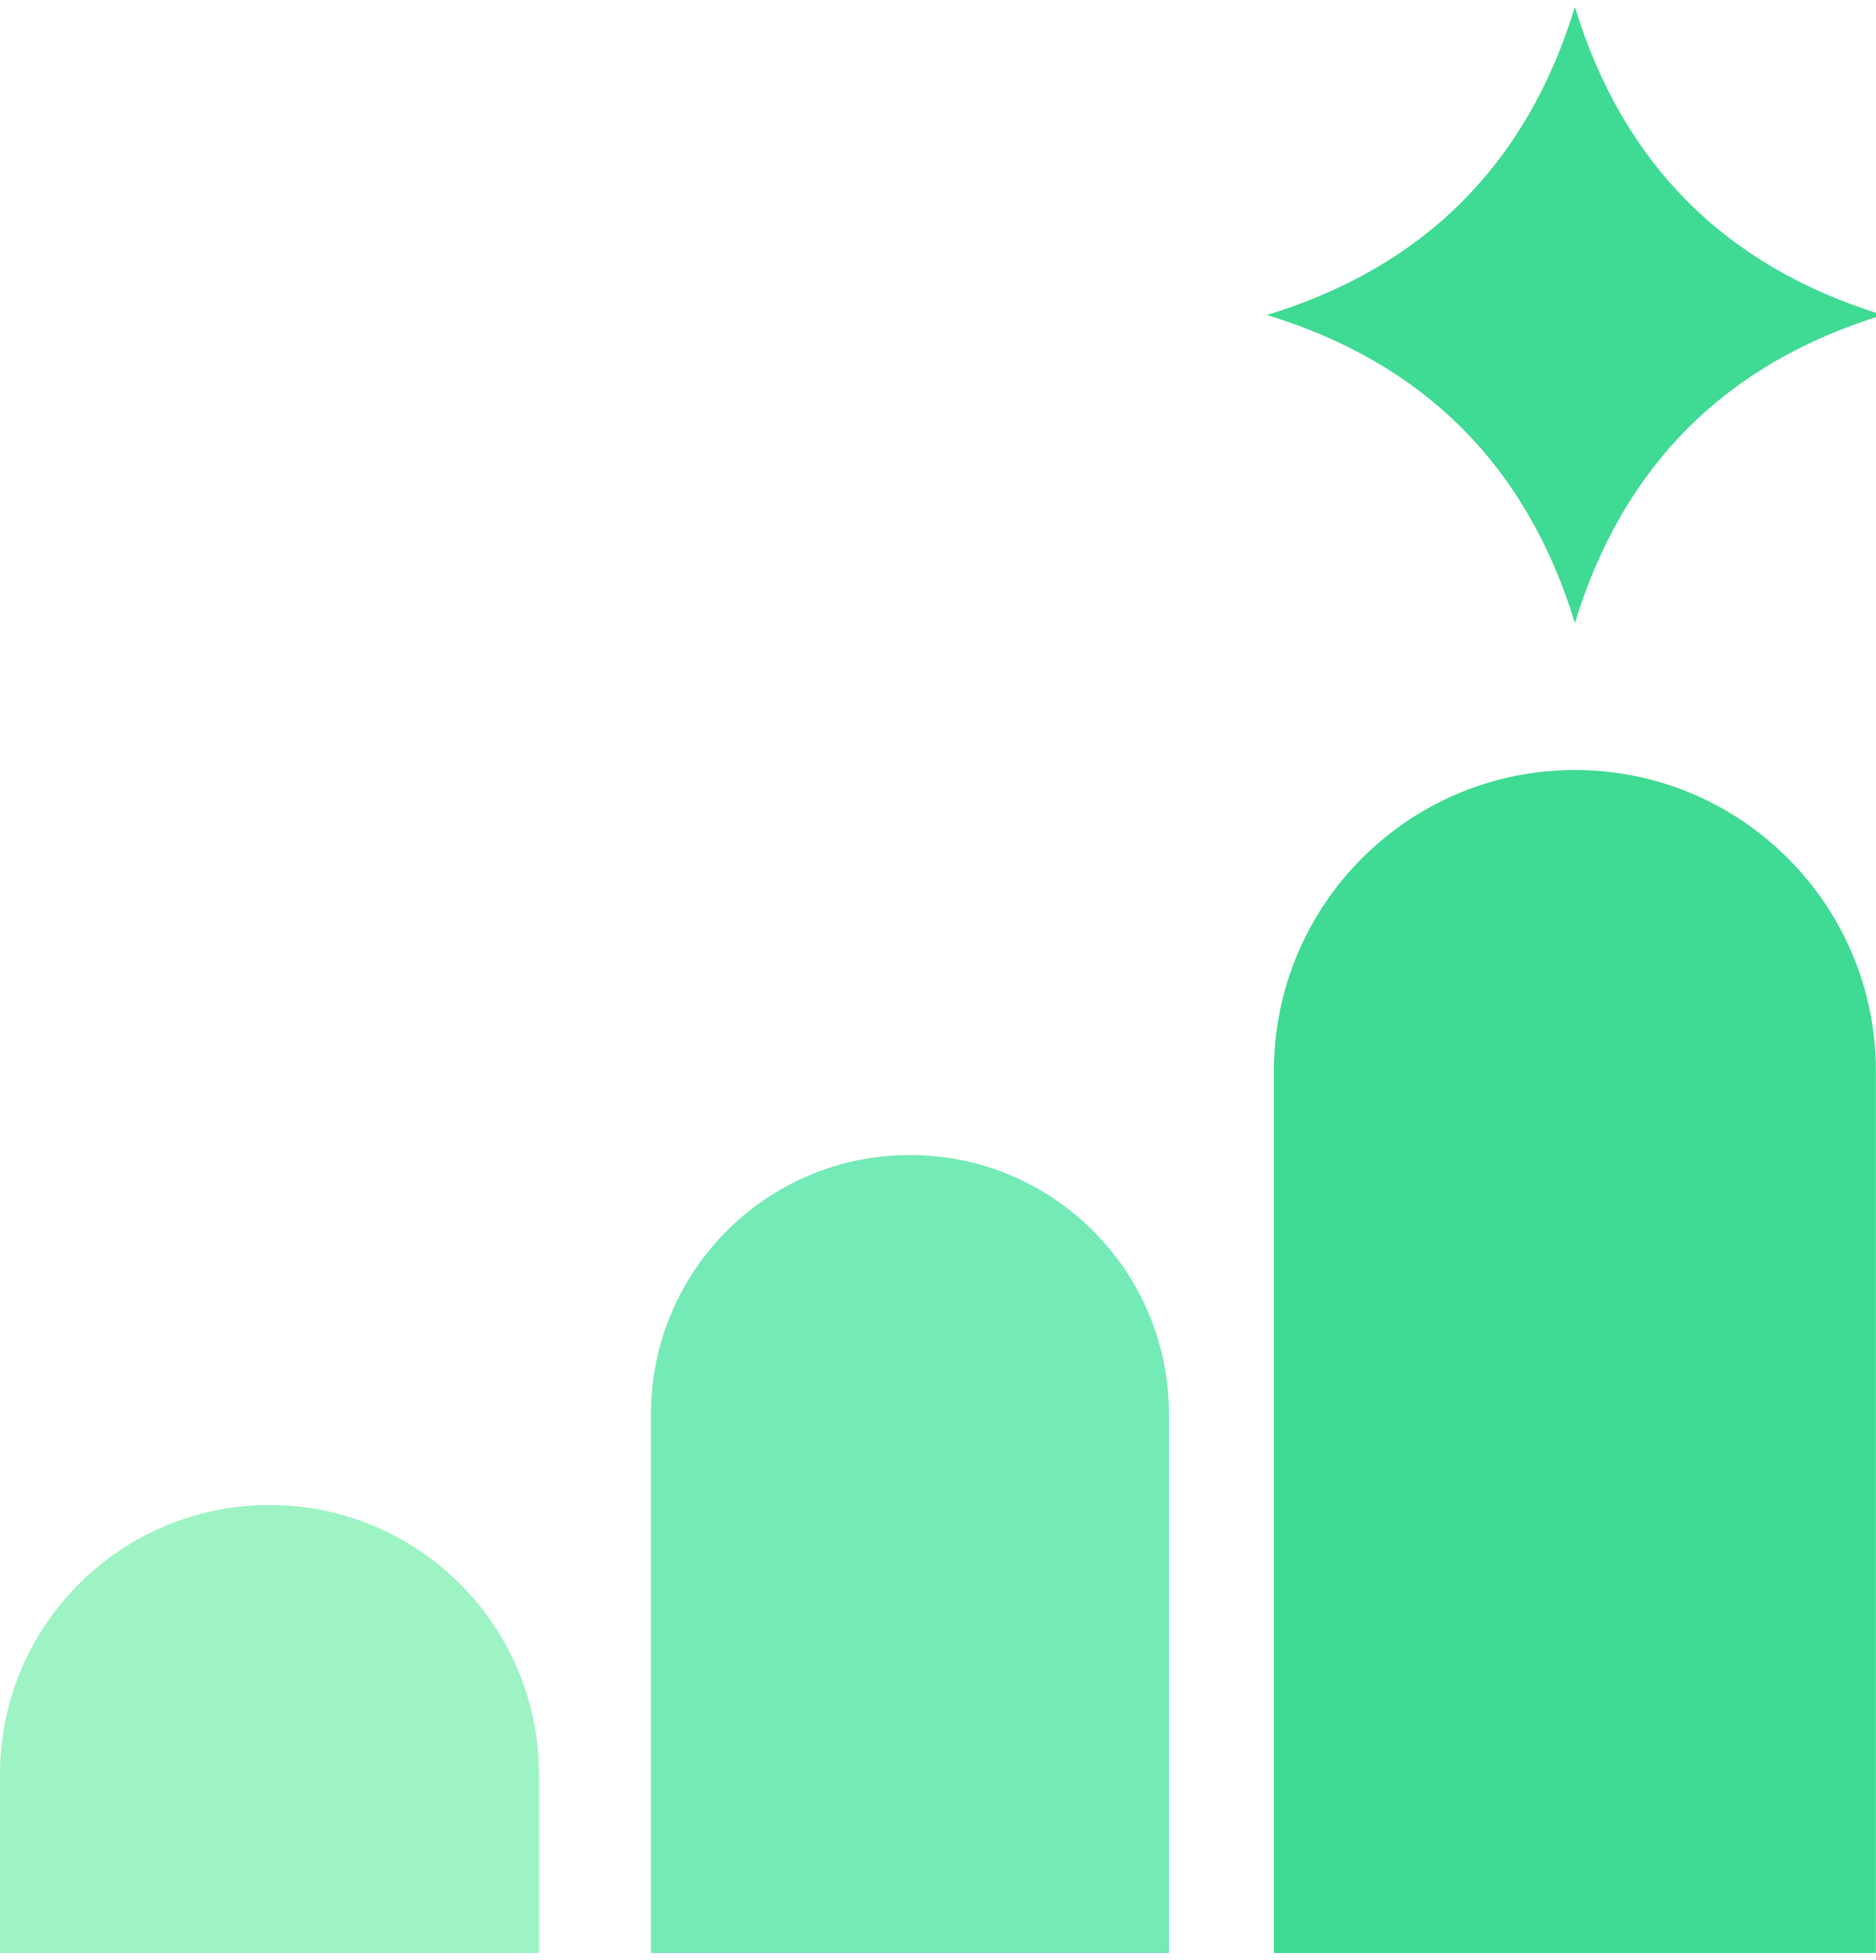
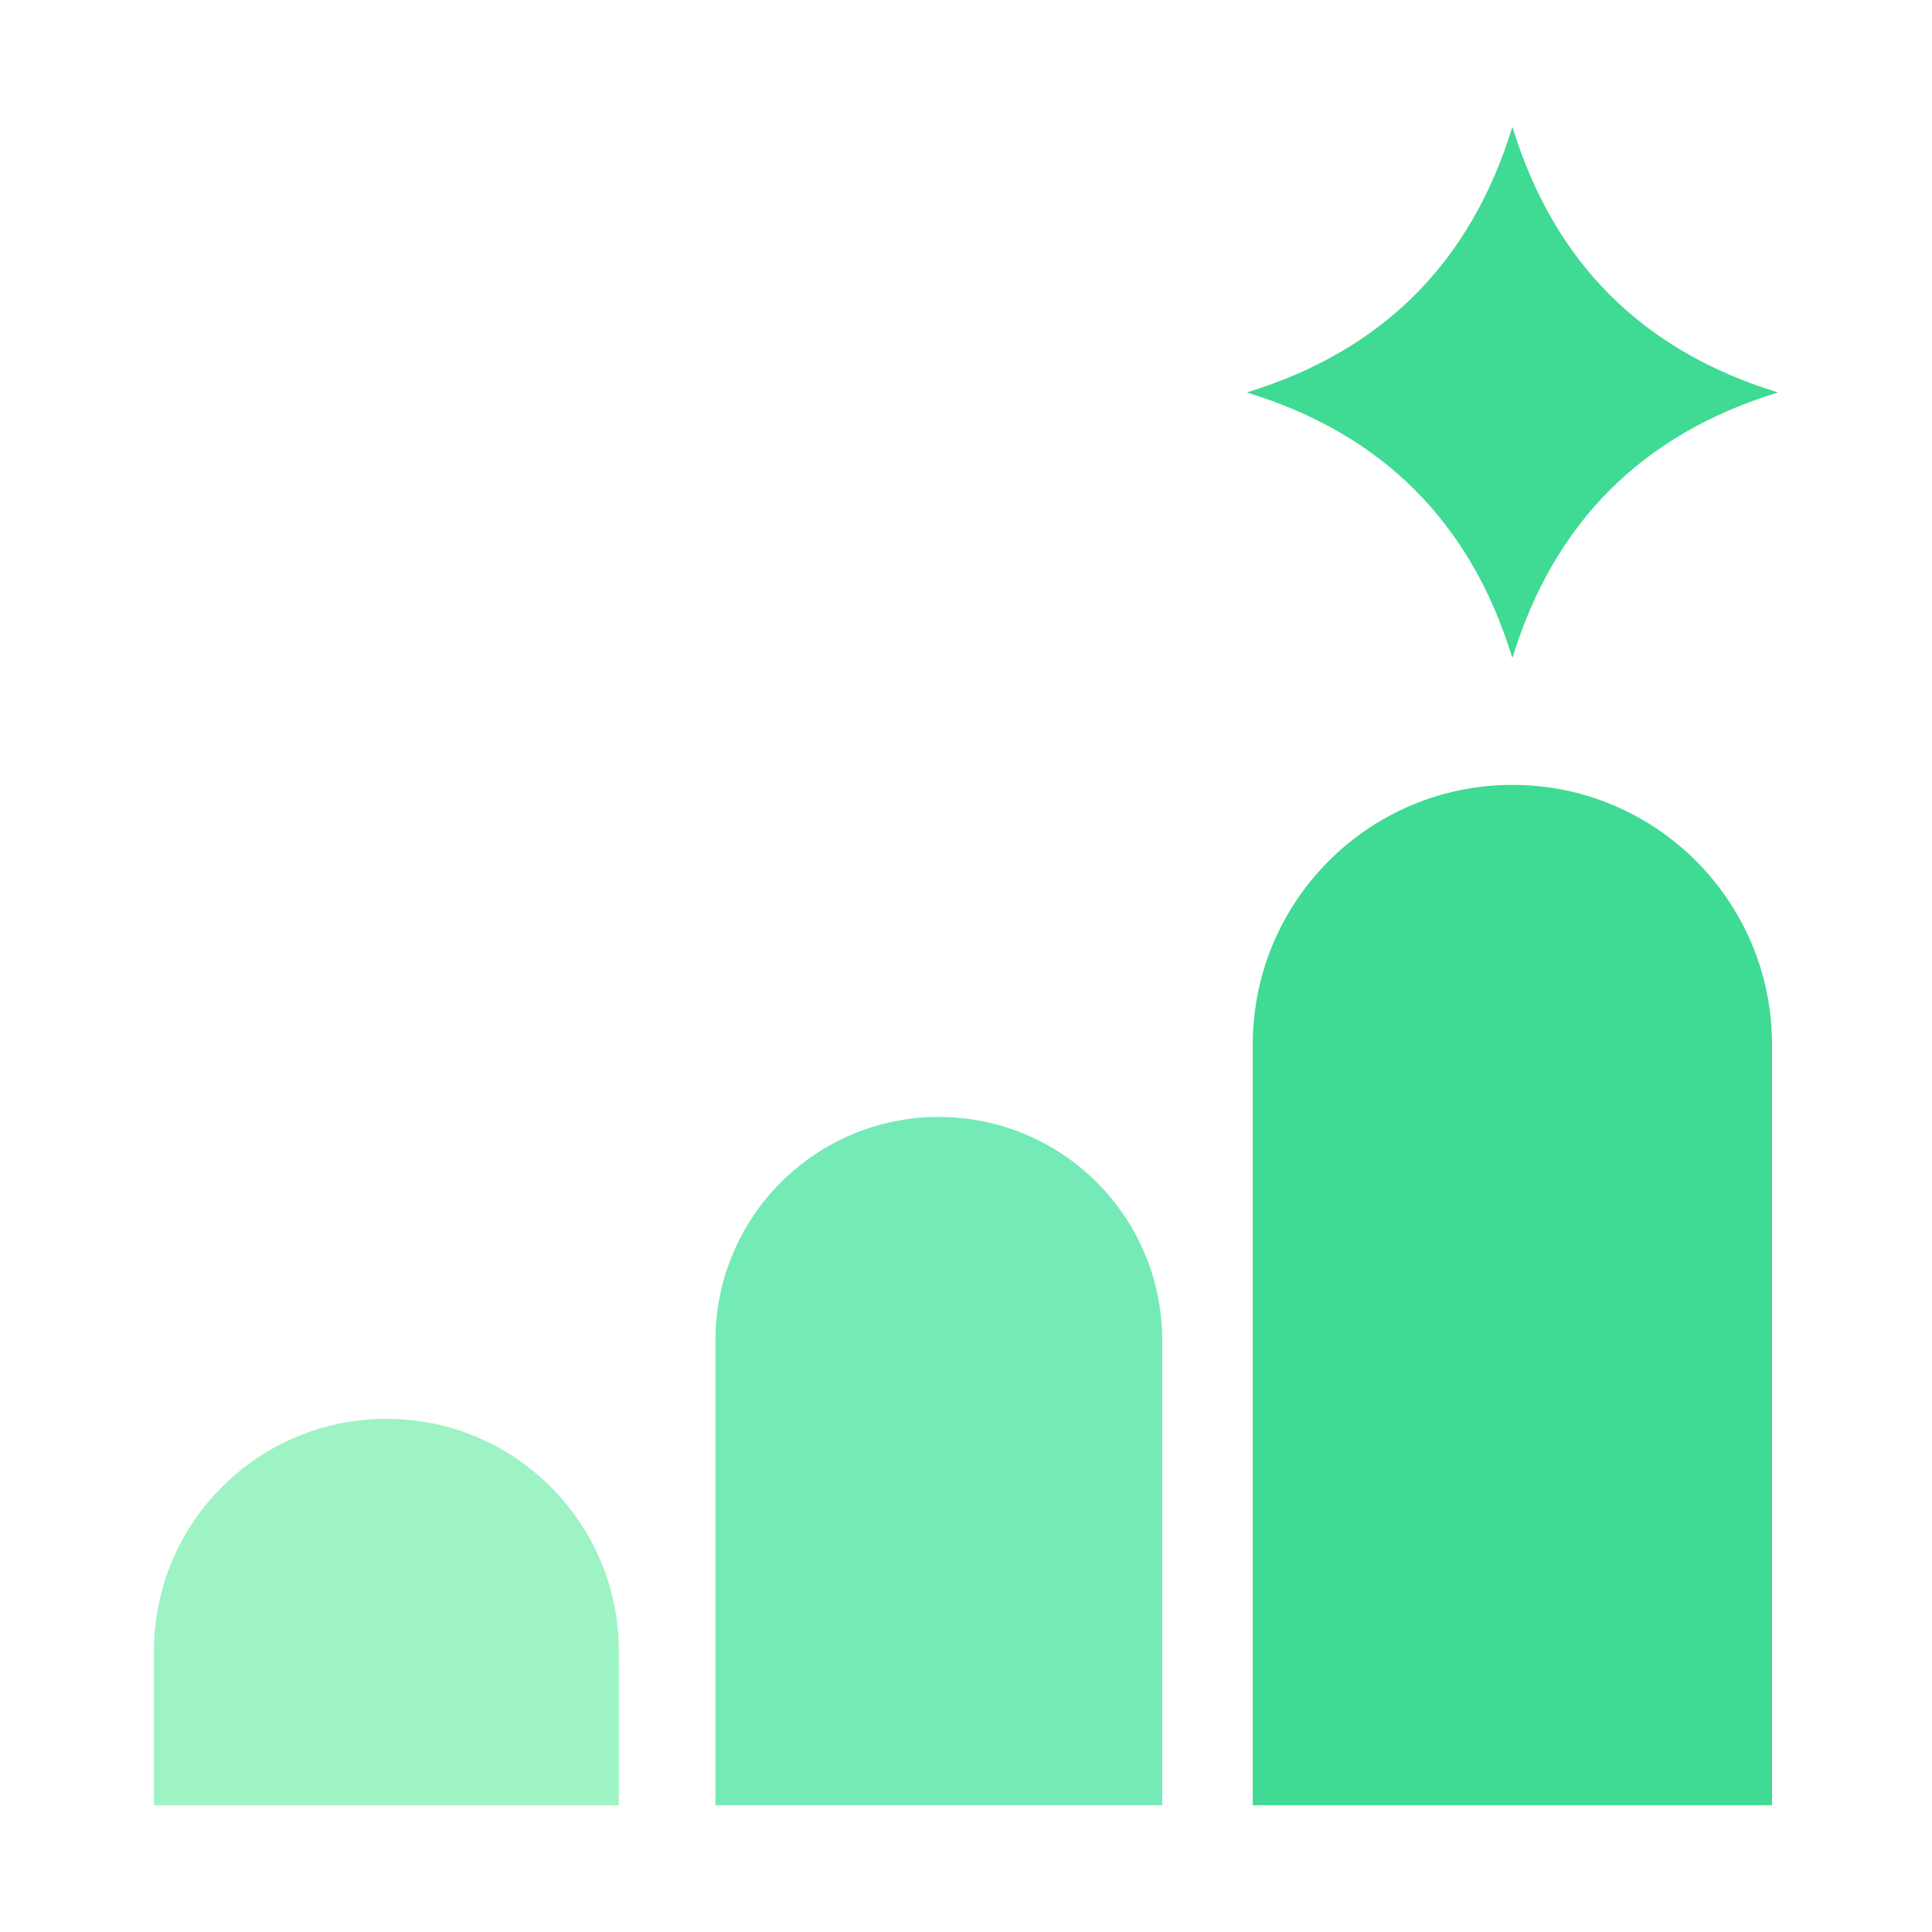
- <svg xmlns="http://www.w3.org/2000/svg" width="268" height="280" viewBox="0 0 268 280" fill="none" role="img" aria-labelledby="title">
+ <svg xmlns="http://www.w3.org/2000/svg" width="320" height="320" viewBox="-25.5 -20 320 320" fill="none" role="img" aria-labelledby="title">
  <path d="M0 279V253.5A38.5 38.5 0 0 1 77 253.5V279H0Z" fill="#9DF3C4" />
  <path d="M93 279V202A37 37 0 0 1 167 202V279H93Z" fill="#74EAB7" />
  <path d="M182 279V153A43 43 0 0 1 268 153V279H182Z" fill="#3FDA93" />
  <path d="M225 1Q235.3 34.7 269 45Q235.3 55.3 225 89Q214.7 55.3 181 45Q214.7 34.7 225 1Z" fill="#3FDA93" />
</svg>
